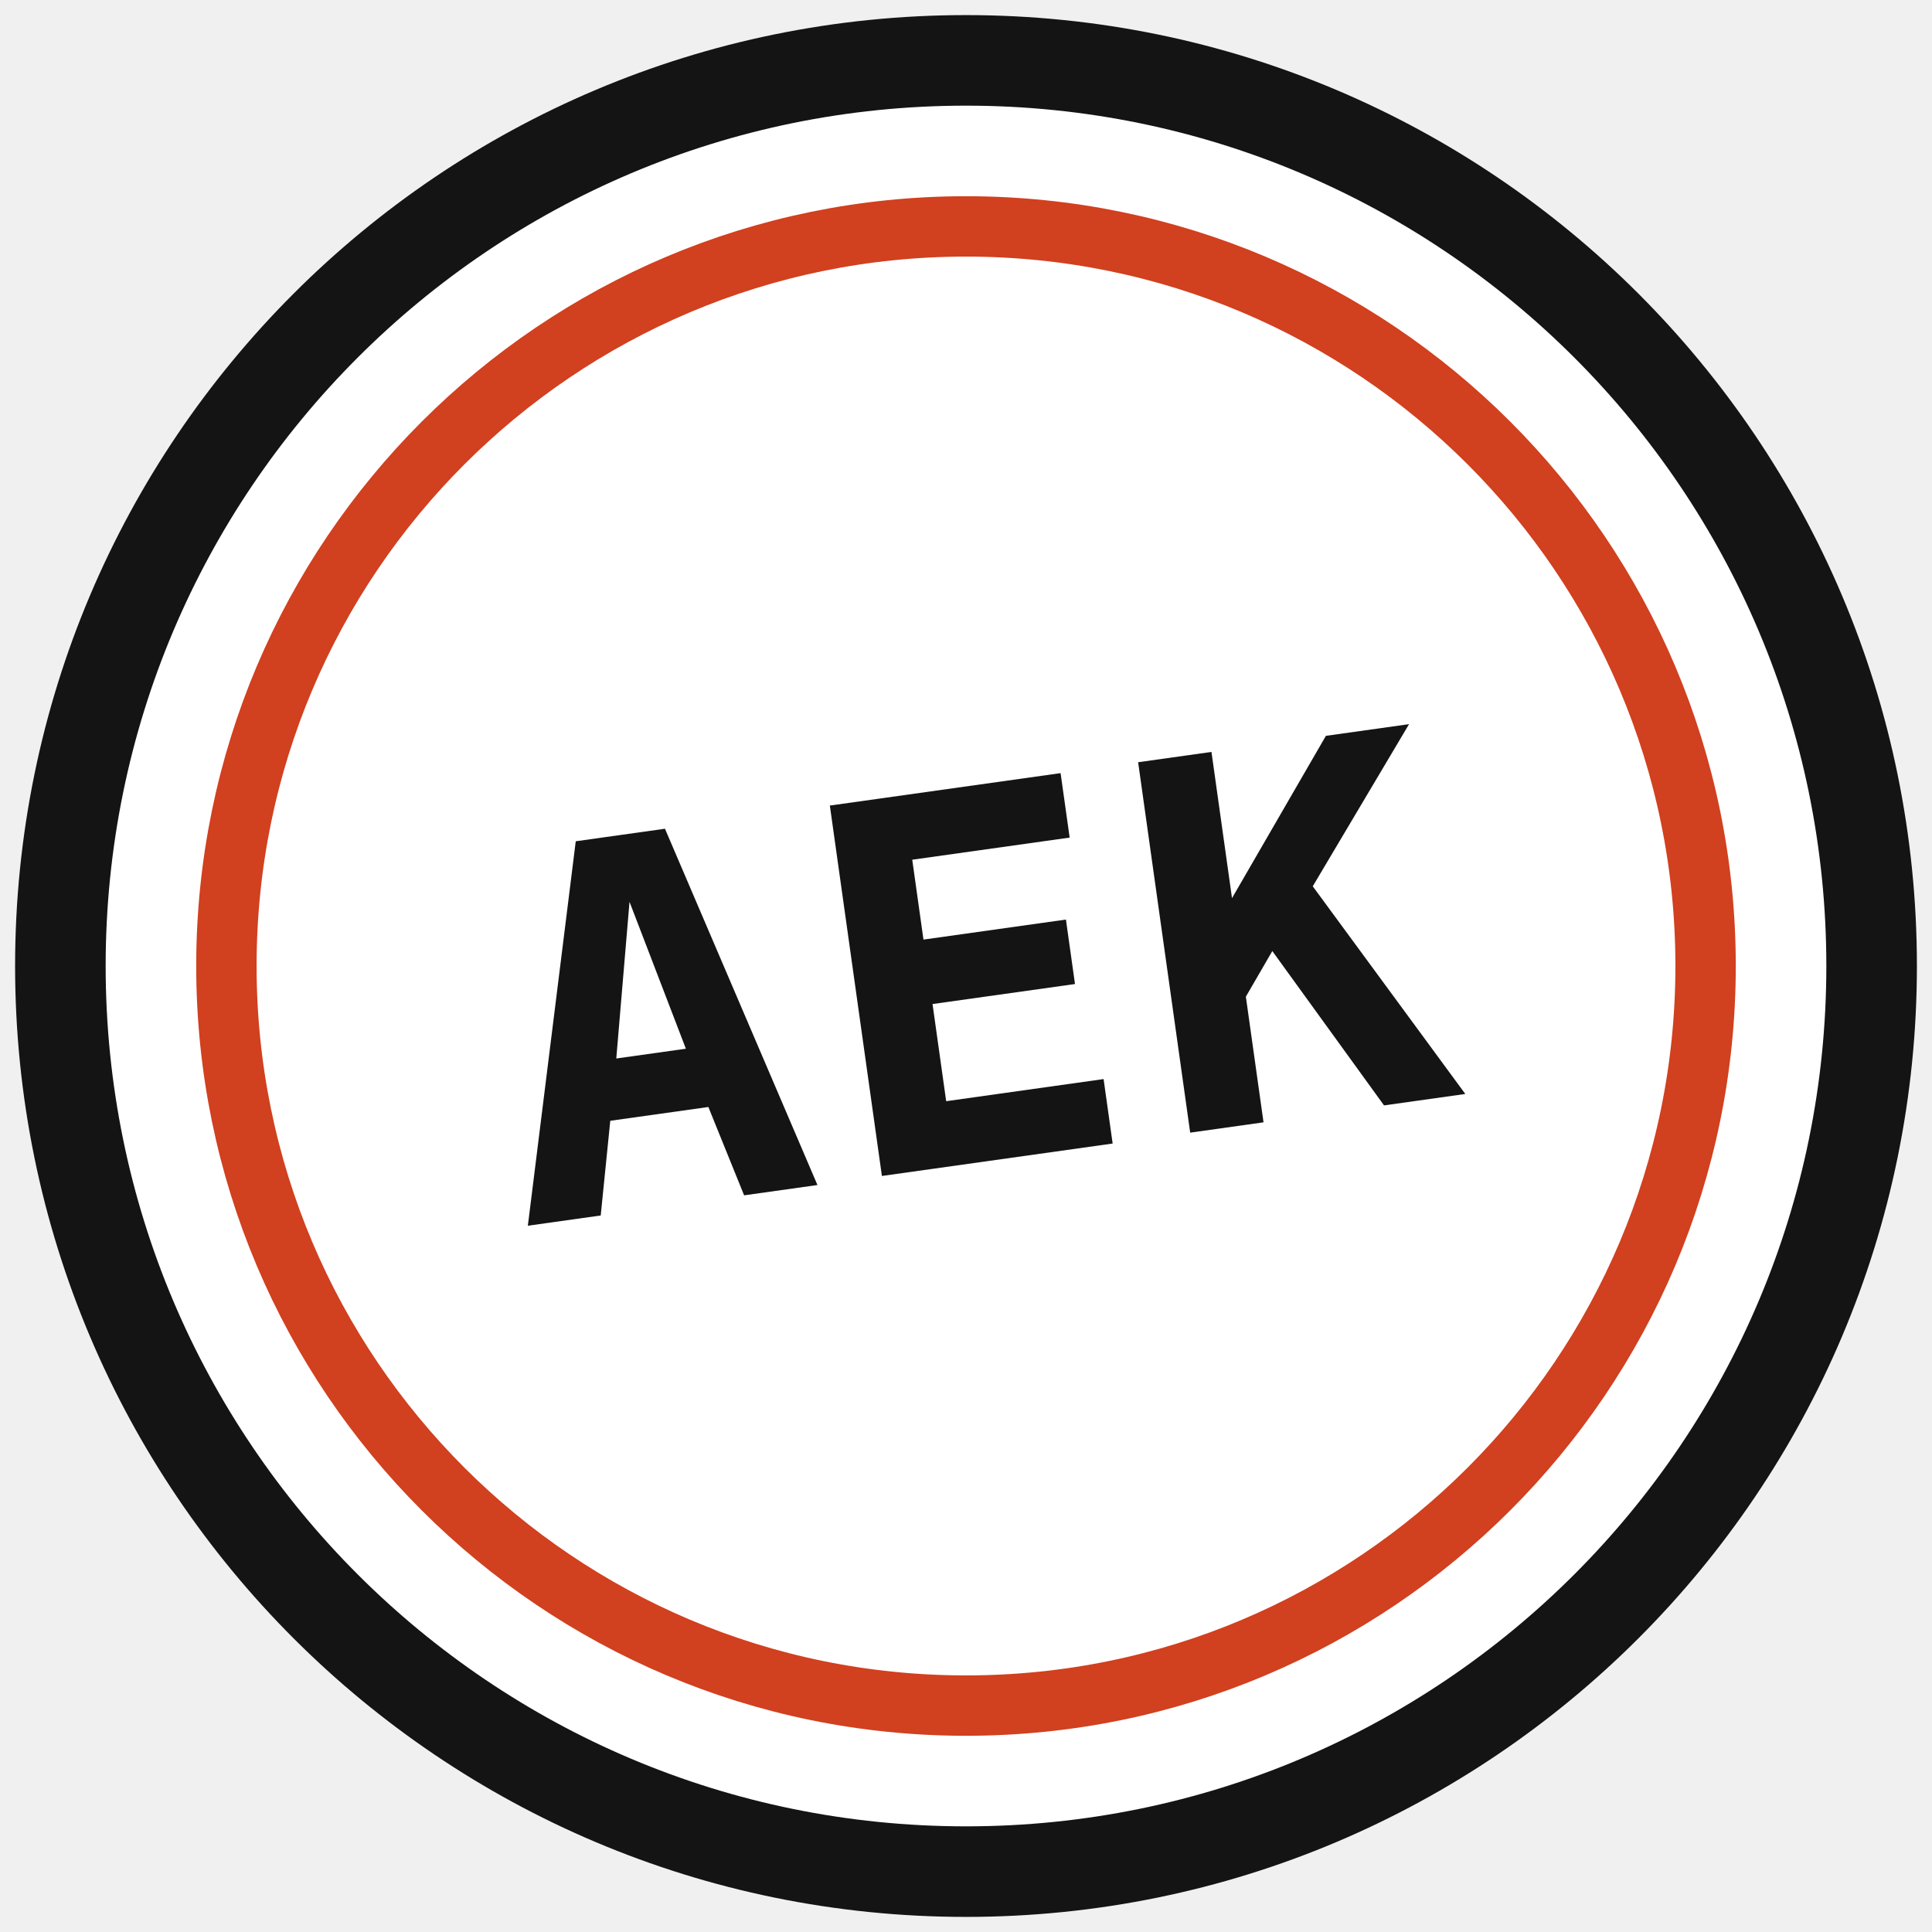
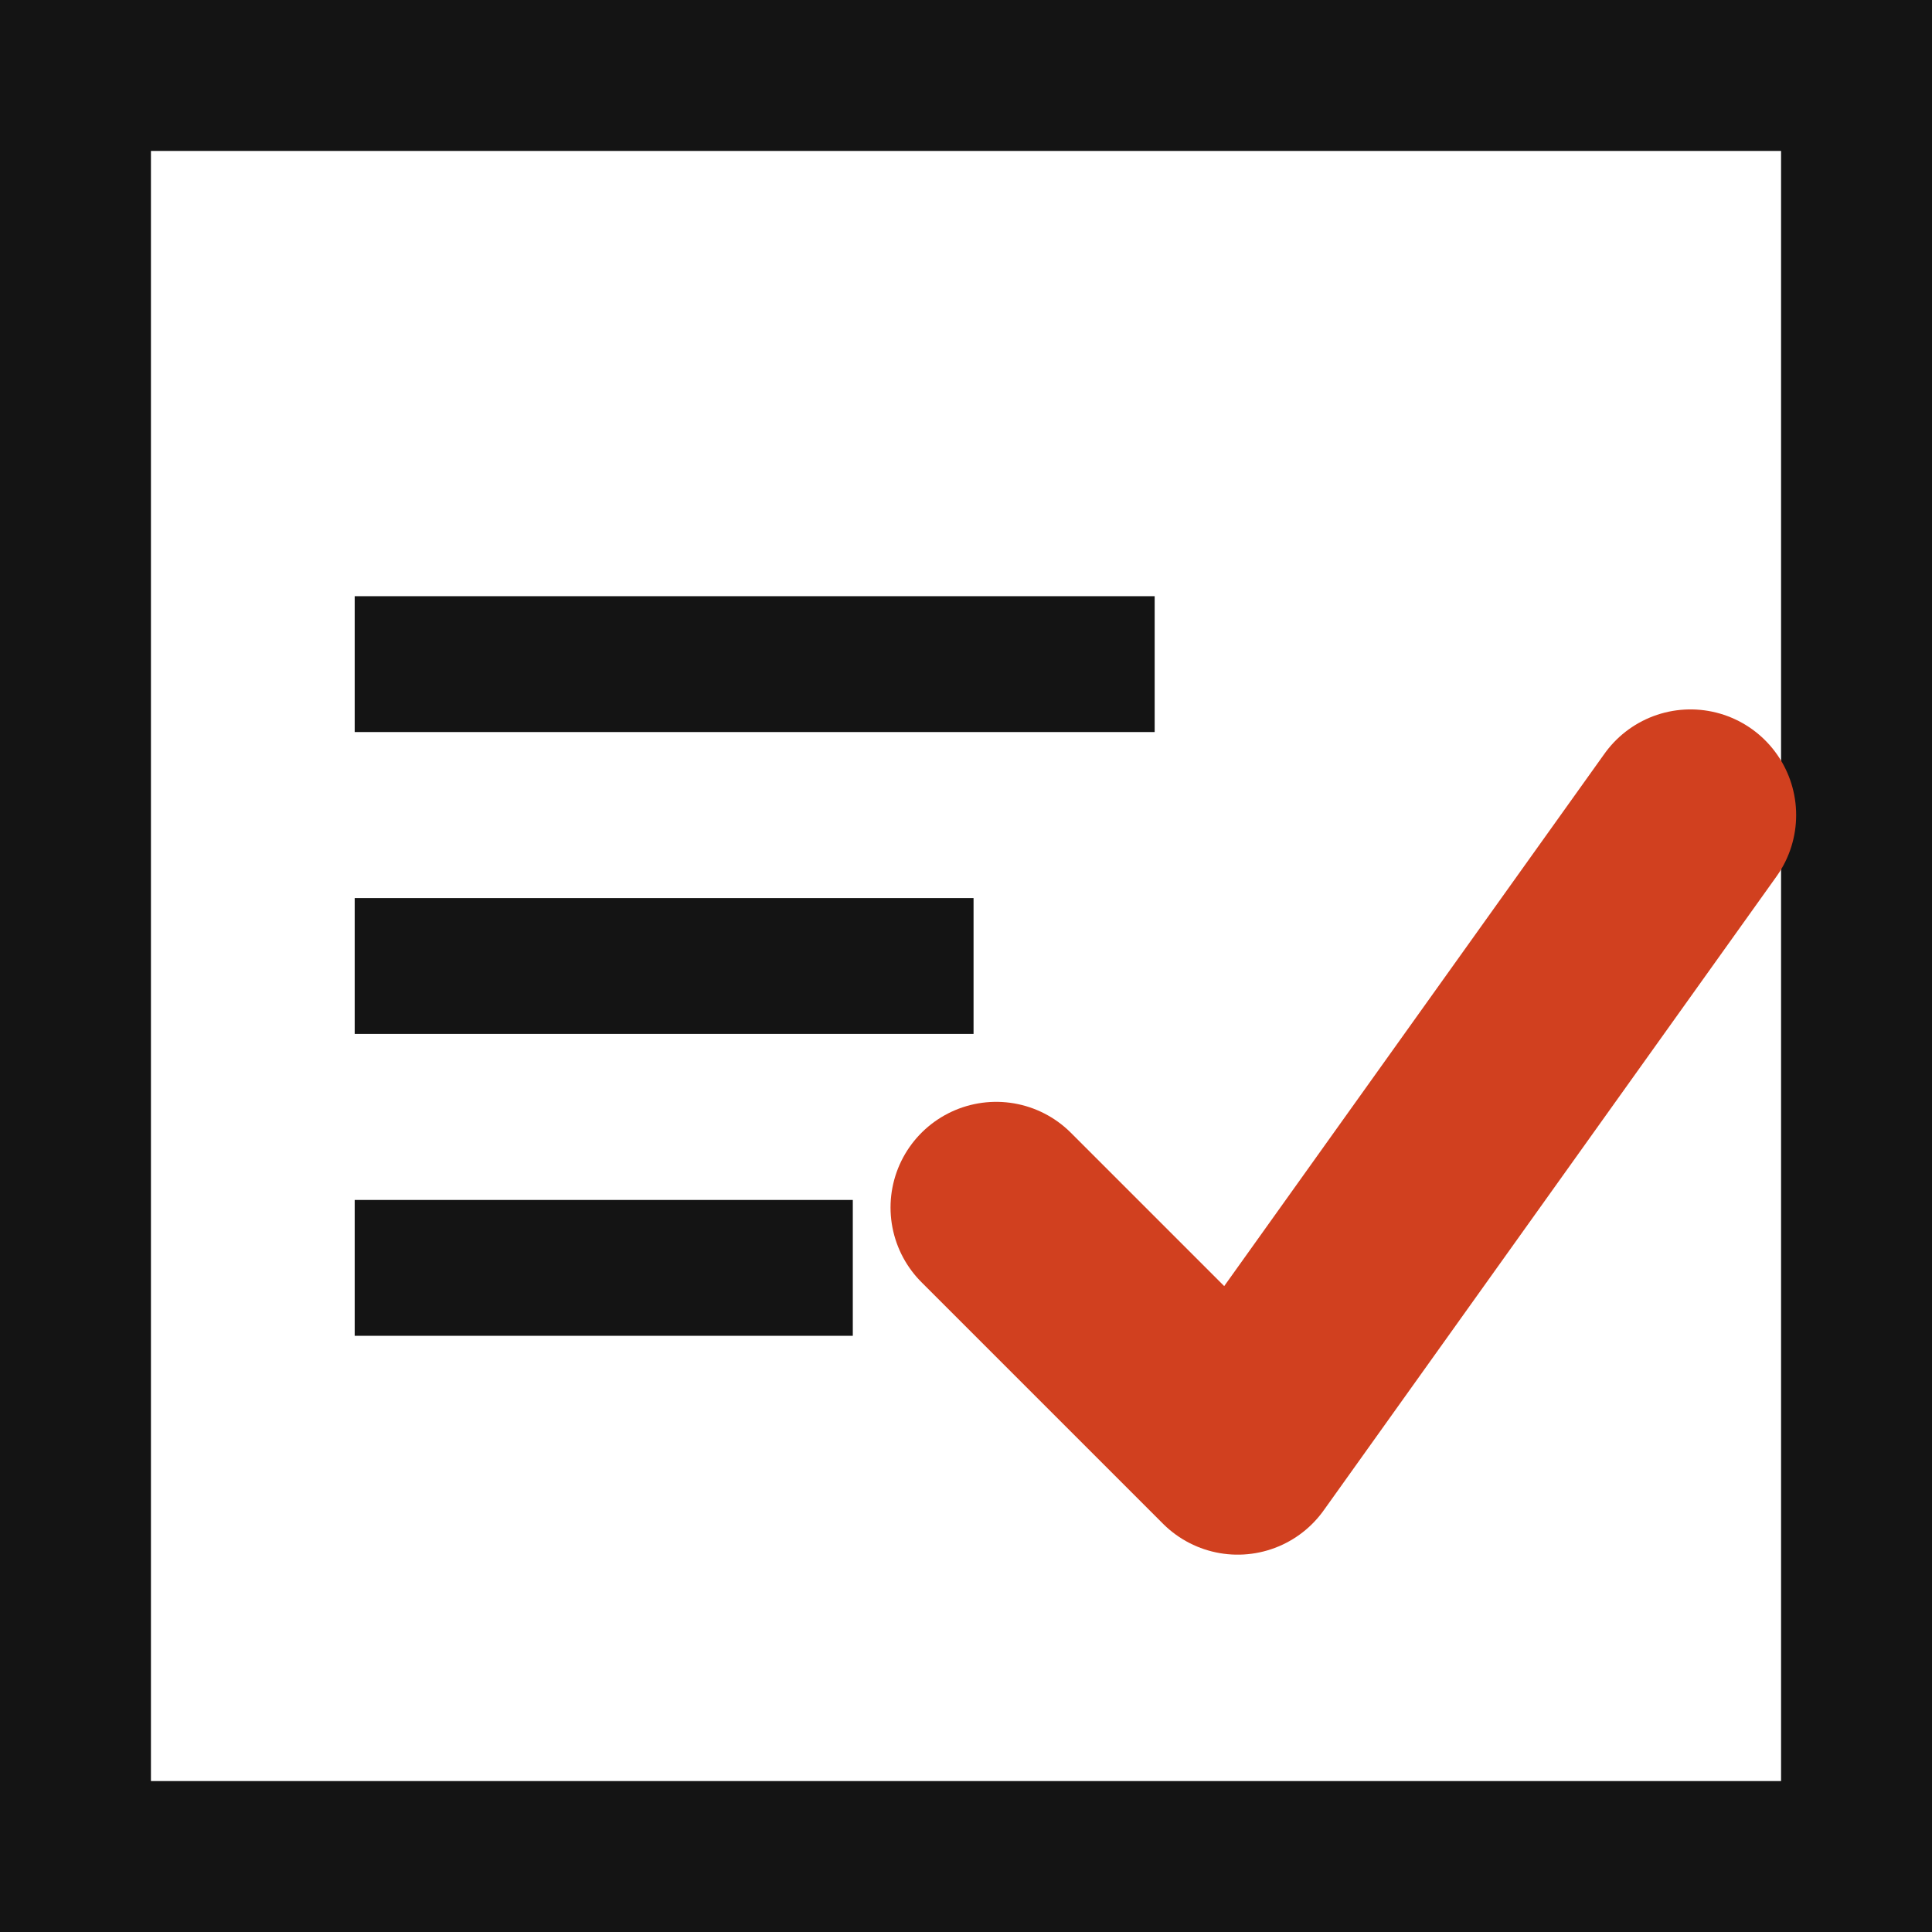
<svg xmlns="http://www.w3.org/2000/svg" viewBox="0 0 64 64">
-   <circle cx="32" cy="32" r="30" fill="#ffffff" stroke="#141414" stroke-width="3" />
-   <circle cx="32" cy="32" r="24.5" fill="none" stroke="#d1401f" stroke-width="2" />
-   <text x="32" y="38.5" transform="rotate(-8 32 32)" text-anchor="middle" font-family="ui-monospace, Menlo, Consolas, monospace" font-size="17" font-weight="700" letter-spacing="0.5" fill="#141414">AEK</text>
+   <rect x="2.5" y="2.5" width="59" height="59" fill="#ffffff" stroke="#141414" stroke-width="5" />
+   <path d="M14 22h22M14 32h16M14 42h12" stroke="#141414" stroke-width="4.5" stroke-linecap="square" />
+   <path d="M33 40l8 8 15-21" fill="none" stroke="#d1401f" stroke-width="7" stroke-linecap="round" stroke-linejoin="round" />
</svg>
